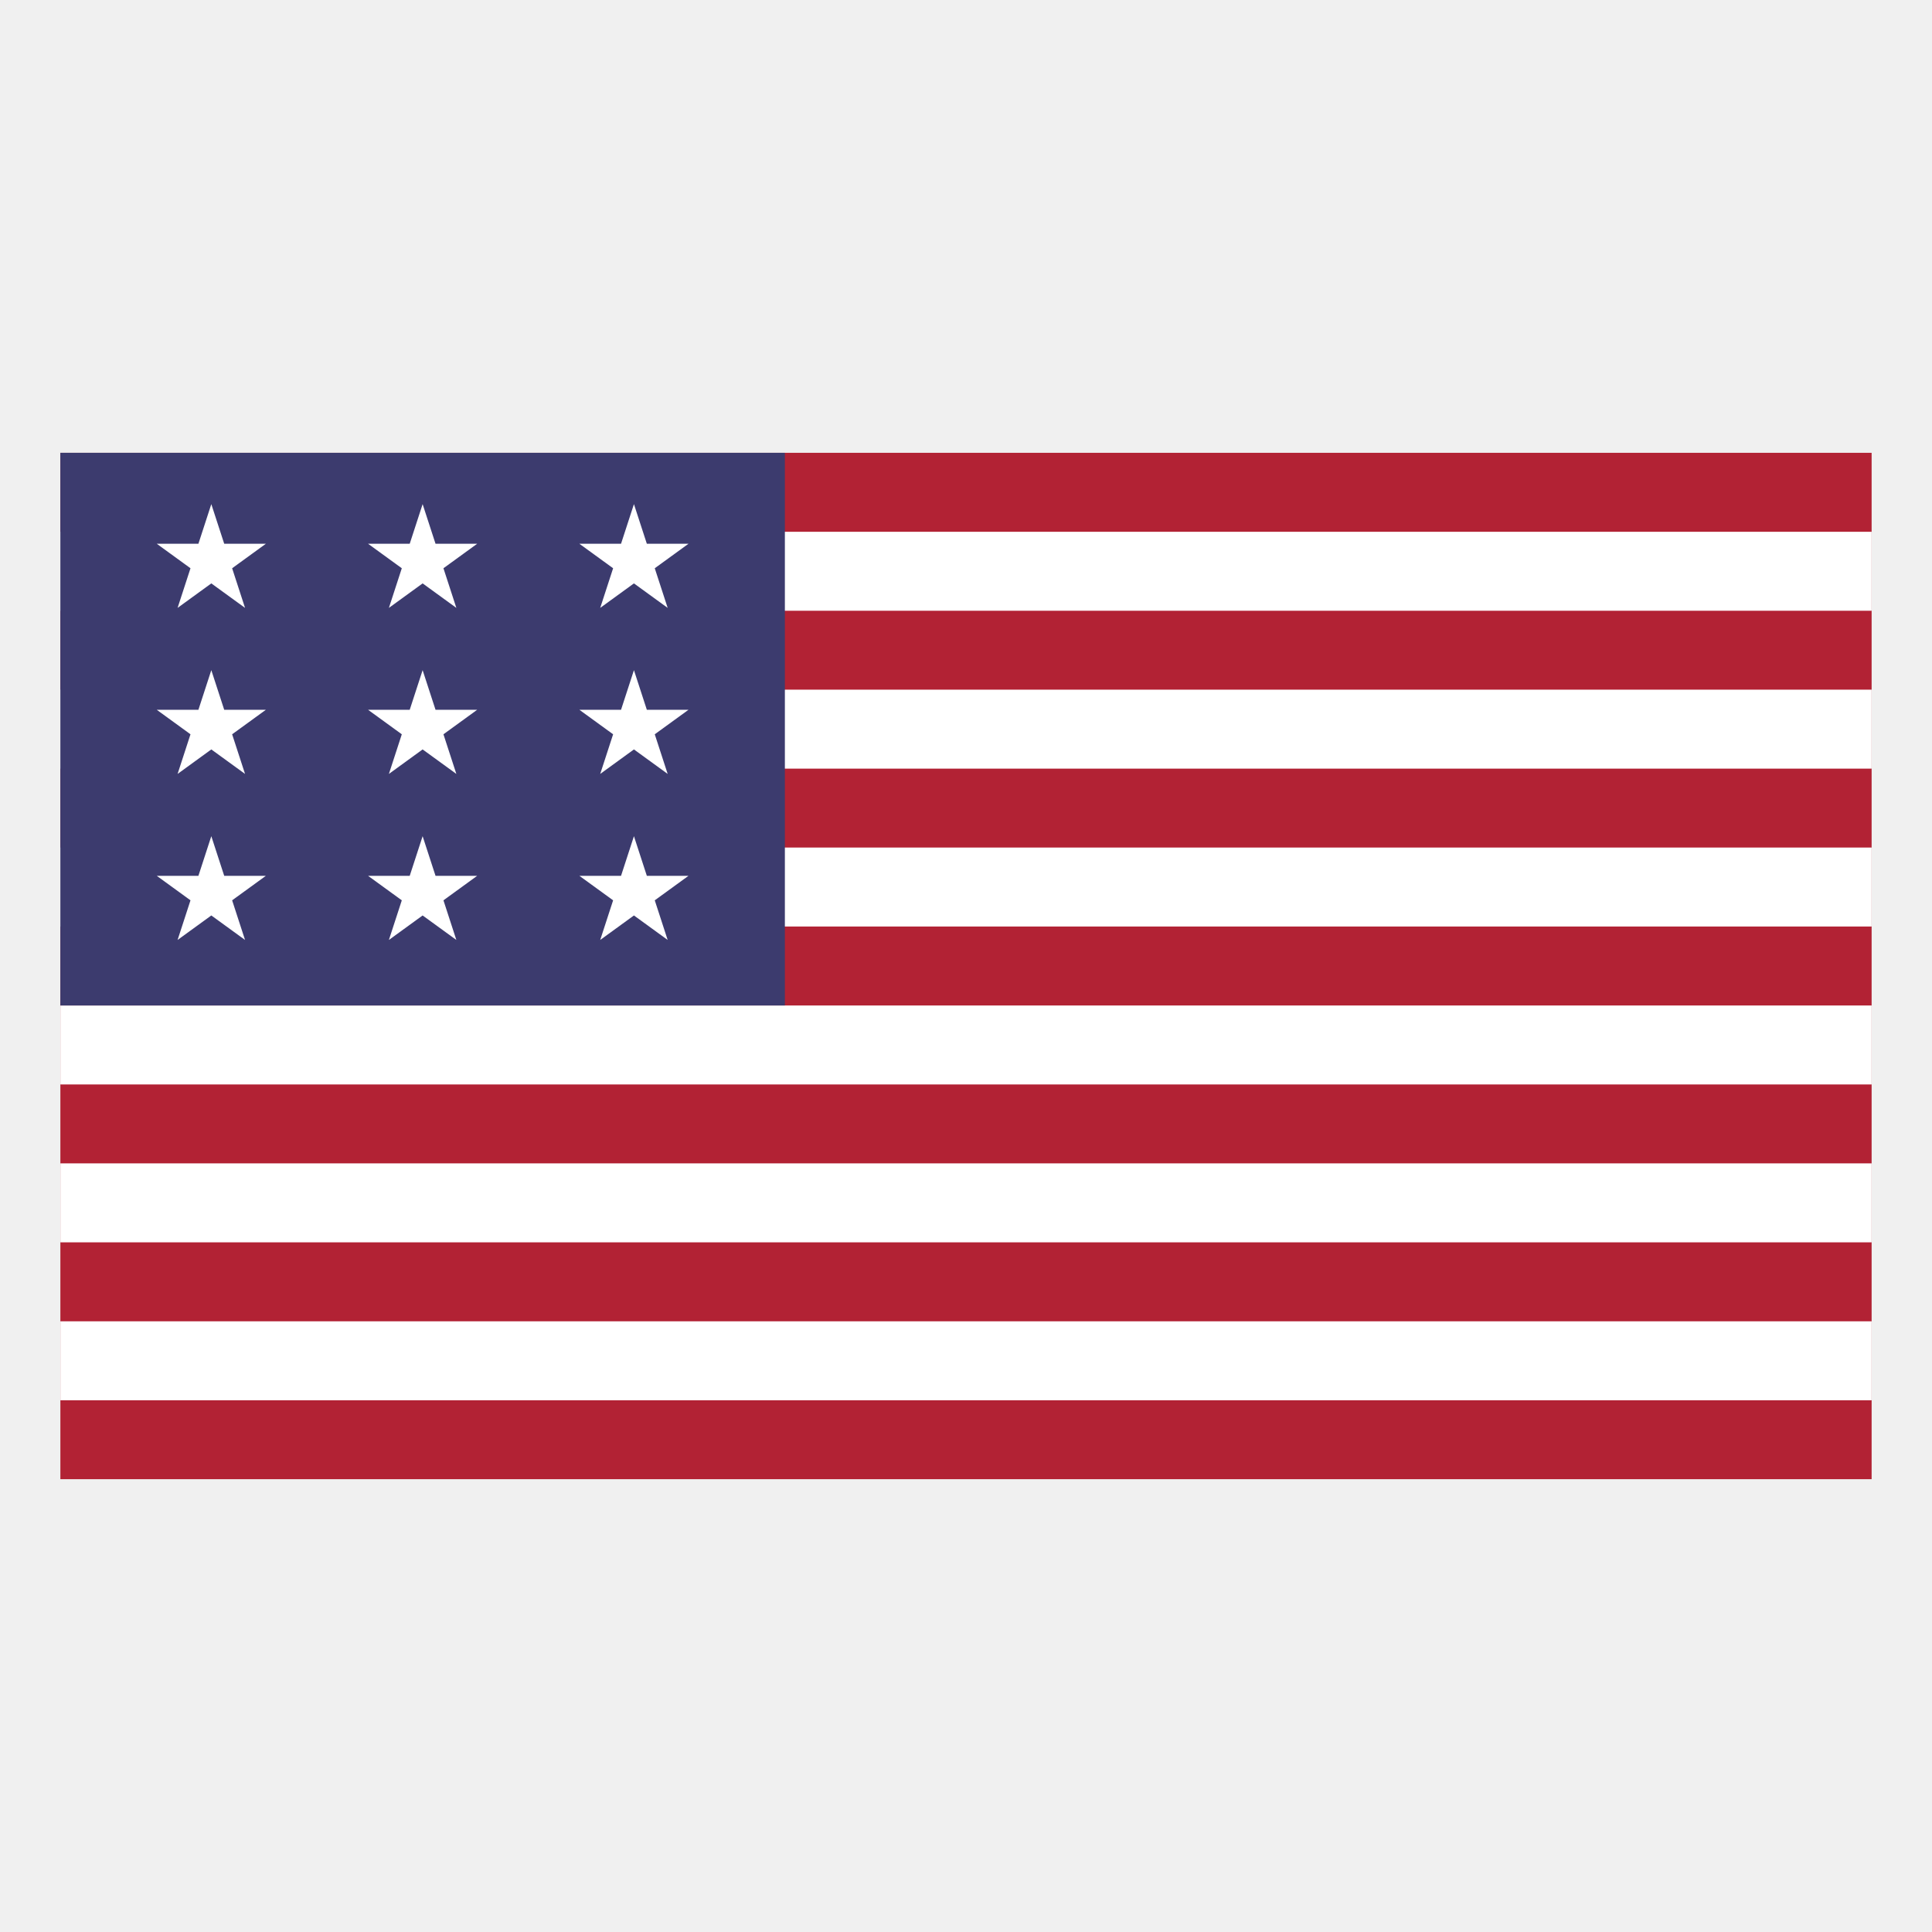
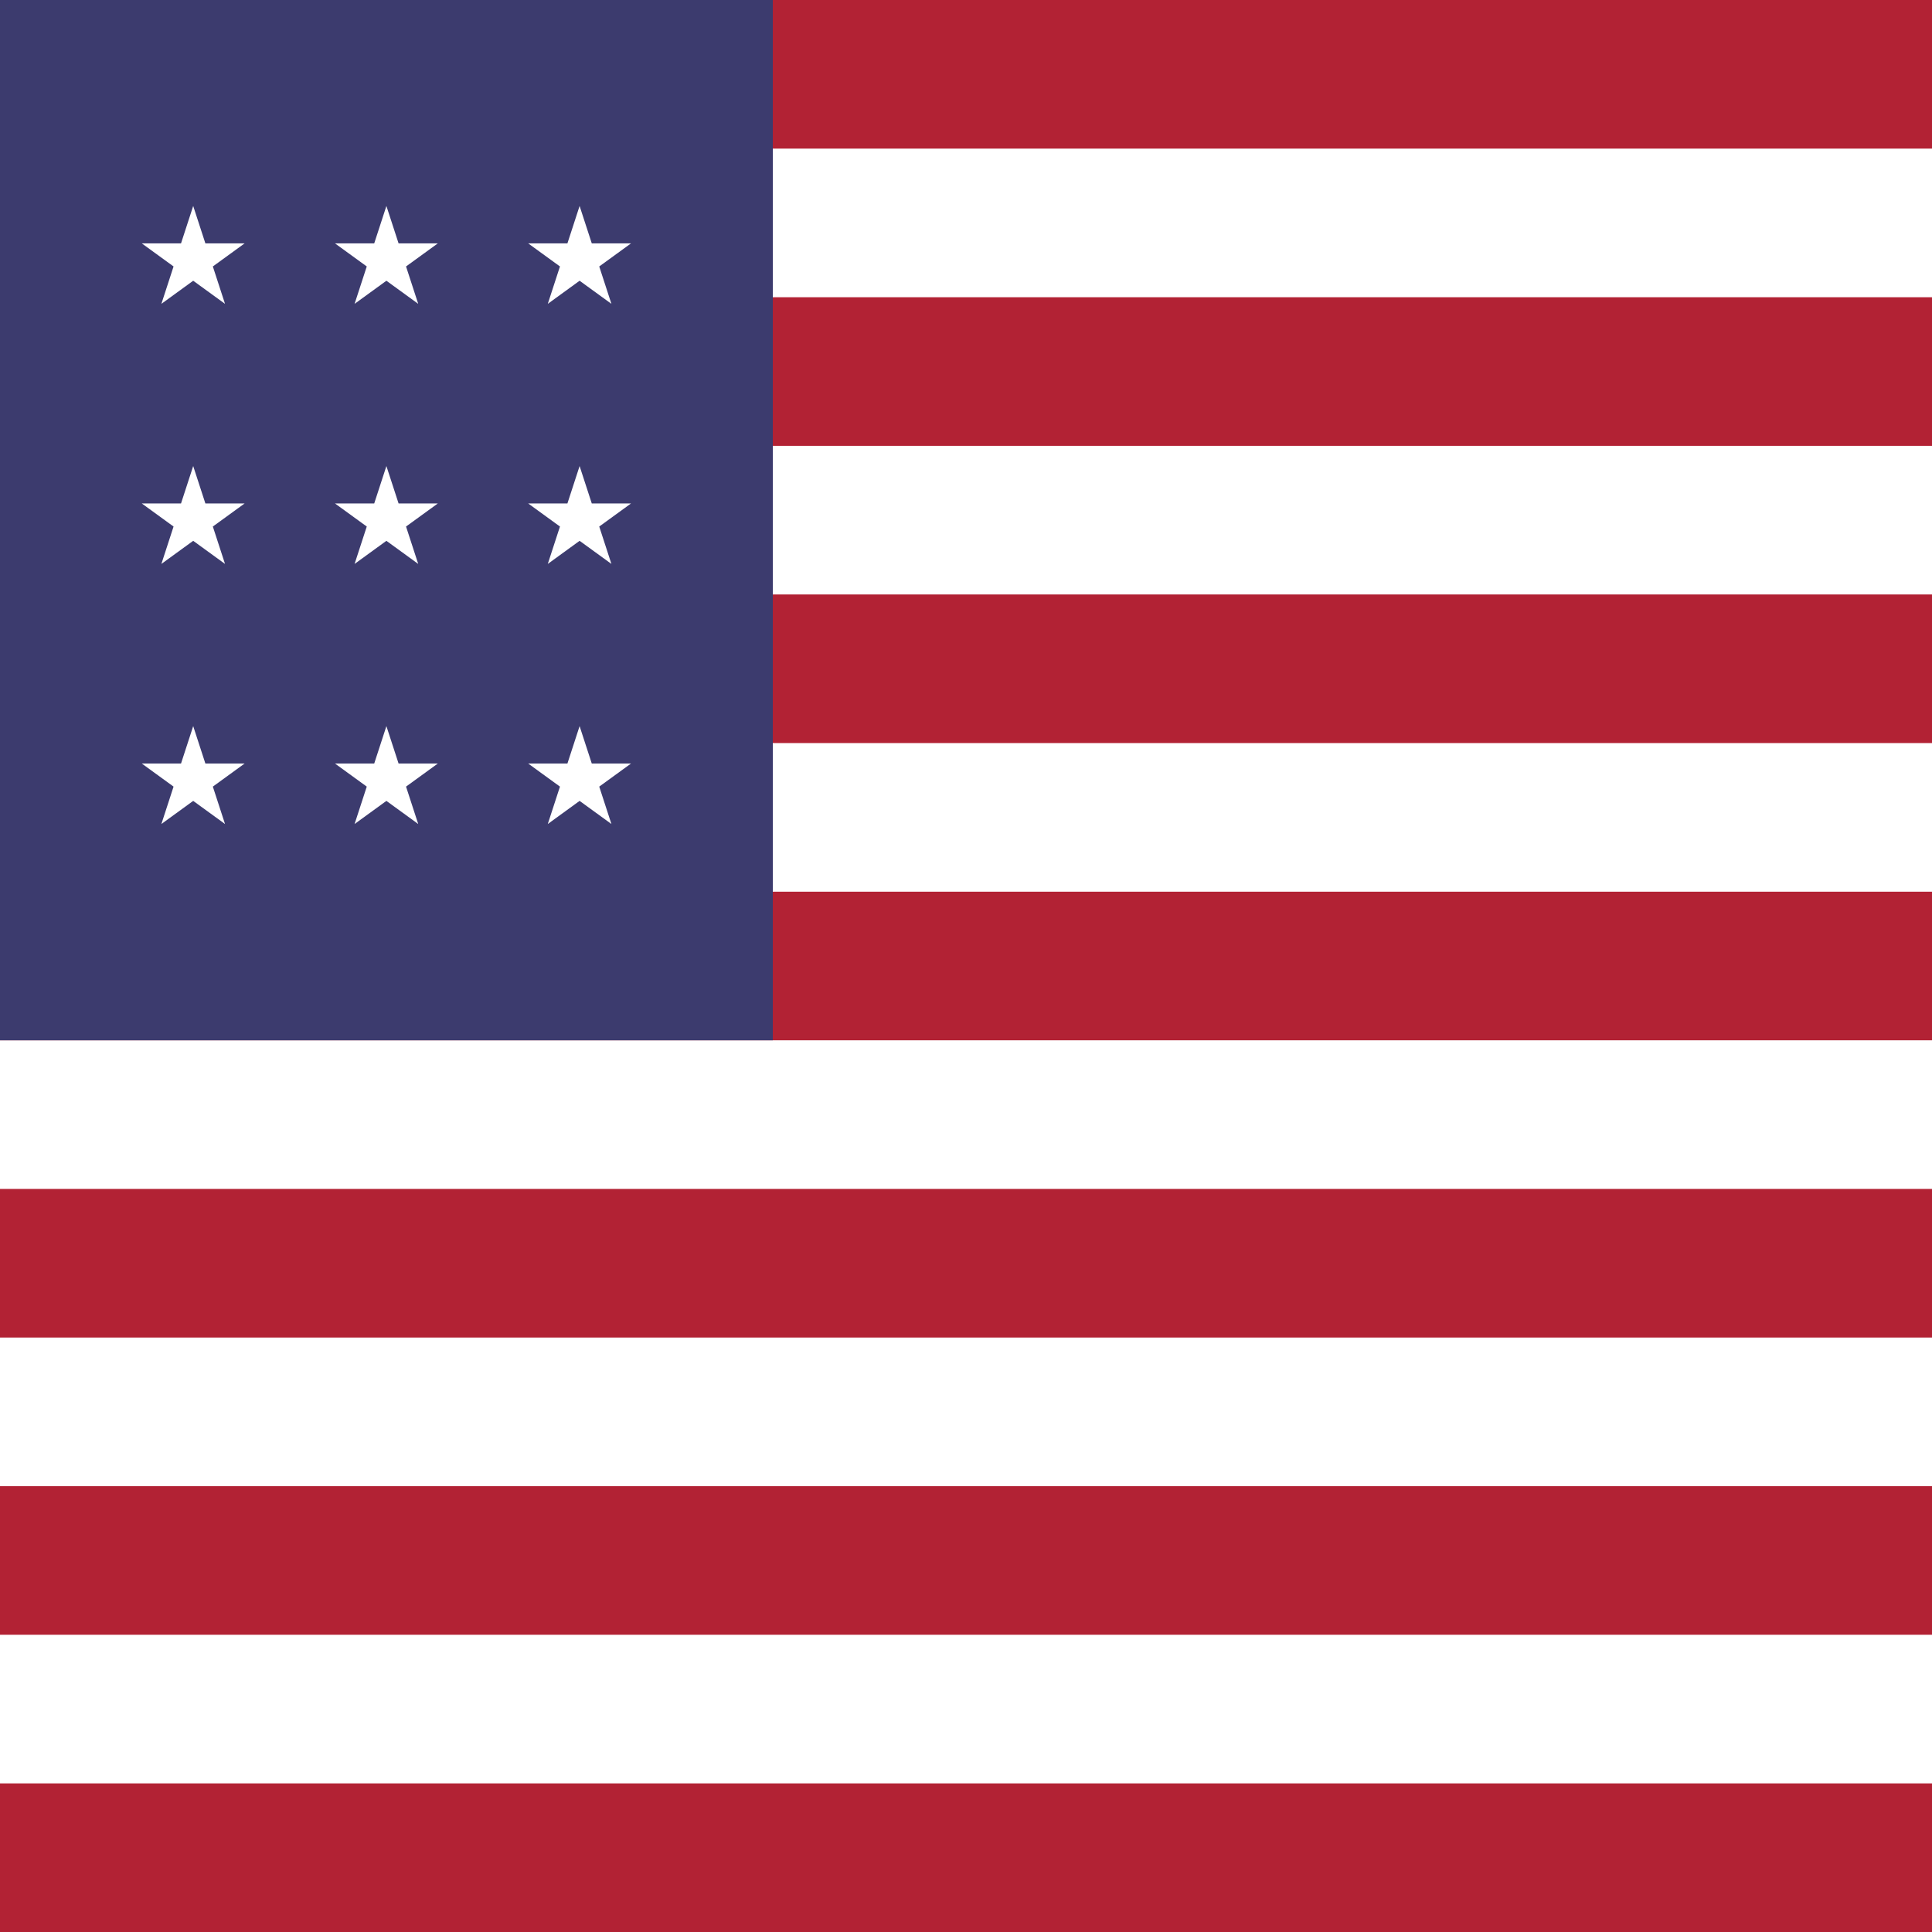
- <svg xmlns="http://www.w3.org/2000/svg" viewBox="0 0 32 32" role="img" aria-label="Track Congress">
-   <rect x="1" y="7.5" width="30" height="17" fill="#B22234" />
-   <rect x="1" y="8.808" width="30" height="1.308" fill="#FFFFFF" />
-   <rect x="1" y="11.423" width="30" height="1.308" fill="#FFFFFF" />
-   <rect x="1" y="14.038" width="30" height="1.308" fill="#FFFFFF" />
-   <rect x="1" y="16.654" width="30" height="1.308" fill="#FFFFFF" />
-   <rect x="1" y="19.269" width="30" height="1.308" fill="#FFFFFF" />
-   <rect x="1" y="21.885" width="30" height="1.308" fill="#FFFFFF" />
-   <rect x="1" y="7.5" width="12" height="9.154" fill="#3C3B6E" />
-   <path d="M0,-1 0.225,-0.309 0.951,-0.309 0.363,0.118 0.588,0.809 0,0.382 -0.588,0.809 -0.363,0.118 -0.951,-0.309 -0.225,-0.309Z" fill="#FFFFFF" fill-rule="evenodd" transform="translate(3.5 9.3) scale(0.95)" />
-   <path d="M0,-1 0.225,-0.309 0.951,-0.309 0.363,0.118 0.588,0.809 0,0.382 -0.588,0.809 -0.363,0.118 -0.951,-0.309 -0.225,-0.309Z" fill="#FFFFFF" fill-rule="evenodd" transform="translate(7 9.3) scale(0.95)" />
-   <path d="M0,-1 0.225,-0.309 0.951,-0.309 0.363,0.118 0.588,0.809 0,0.382 -0.588,0.809 -0.363,0.118 -0.951,-0.309 -0.225,-0.309Z" fill="#FFFFFF" fill-rule="evenodd" transform="translate(10.5 9.3) scale(0.95)" />
-   <path d="M0,-1 0.225,-0.309 0.951,-0.309 0.363,0.118 0.588,0.809 0,0.382 -0.588,0.809 -0.363,0.118 -0.951,-0.309 -0.225,-0.309Z" fill="#FFFFFF" fill-rule="evenodd" transform="translate(3.5 12.05) scale(0.95)" />
-   <path d="M0,-1 0.225,-0.309 0.951,-0.309 0.363,0.118 0.588,0.809 0,0.382 -0.588,0.809 -0.363,0.118 -0.951,-0.309 -0.225,-0.309Z" fill="#FFFFFF" fill-rule="evenodd" transform="translate(7 12.05) scale(0.95)" />
-   <path d="M0,-1 0.225,-0.309 0.951,-0.309 0.363,0.118 0.588,0.809 0,0.382 -0.588,0.809 -0.363,0.118 -0.951,-0.309 -0.225,-0.309Z" fill="#FFFFFF" fill-rule="evenodd" transform="translate(10.5 12.05) scale(0.95)" />
-   <path d="M0,-1 0.225,-0.309 0.951,-0.309 0.363,0.118 0.588,0.809 0,0.382 -0.588,0.809 -0.363,0.118 -0.951,-0.309 -0.225,-0.309Z" fill="#FFFFFF" fill-rule="evenodd" transform="translate(3.5 14.8) scale(0.95)" />
-   <path d="M0,-1 0.225,-0.309 0.951,-0.309 0.363,0.118 0.588,0.809 0,0.382 -0.588,0.809 -0.363,0.118 -0.951,-0.309 -0.225,-0.309Z" fill="#FFFFFF" fill-rule="evenodd" transform="translate(7 14.8) scale(0.95)" />
-   <path d="M0,-1 0.225,-0.309 0.951,-0.309 0.363,0.118 0.588,0.809 0,0.382 -0.588,0.809 -0.363,0.118 -0.951,-0.309 -0.225,-0.309Z" fill="#FFFFFF" fill-rule="evenodd" transform="translate(10.5 14.8) scale(0.95)" />
+ <svg xmlns="http://www.w3.org/2000/svg" viewBox="0 0 512 512" role="img" aria-label="Track Congress">
+   <rect x="0" y="0" width="512" height="512" fill="#B22234" />
+   <rect x="0" y="39.385" width="512" height="39.385" fill="#FFFFFF" />
+   <rect x="0" y="118.154" width="512" height="39.385" fill="#FFFFFF" />
+   <rect x="0" y="196.923" width="512" height="39.385" fill="#FFFFFF" />
+   <rect x="0" y="275.692" width="512" height="39.385" fill="#FFFFFF" />
+   <rect x="0" y="354.462" width="512" height="39.385" fill="#FFFFFF" />
+   <rect x="0" y="433.231" width="512" height="39.385" fill="#FFFFFF" />
+   <rect x="0" y="0" width="204.8" height="275.692" fill="#3C3B6E" />
+   <path d="M0,-1 0.225,-0.309 0.951,-0.309 0.363,0.118 0.588,0.809 0,0.382 -0.588,0.809 -0.363,0.118 -0.951,-0.309 -0.225,-0.309Z" fill="#FFFFFF" fill-rule="evenodd" transform="translate(51.2 68.92308) scale(14.336)" />
+   <path d="M0,-1 0.225,-0.309 0.951,-0.309 0.363,0.118 0.588,0.809 0,0.382 -0.588,0.809 -0.363,0.118 -0.951,-0.309 -0.225,-0.309Z" fill="#FFFFFF" fill-rule="evenodd" transform="translate(102.4 68.92308) scale(14.336)" />
+   <path d="M0,-1 0.225,-0.309 0.951,-0.309 0.363,0.118 0.588,0.809 0,0.382 -0.588,0.809 -0.363,0.118 -0.951,-0.309 -0.225,-0.309Z" fill="#FFFFFF" fill-rule="evenodd" transform="translate(153.6 68.92308) scale(14.336)" />
+   <path d="M0,-1 0.225,-0.309 0.951,-0.309 0.363,0.118 0.588,0.809 0,0.382 -0.588,0.809 -0.363,0.118 -0.951,-0.309 -0.225,-0.309Z" fill="#FFFFFF" fill-rule="evenodd" transform="translate(51.2 137.8462) scale(14.336)" />
+   <path d="M0,-1 0.225,-0.309 0.951,-0.309 0.363,0.118 0.588,0.809 0,0.382 -0.588,0.809 -0.363,0.118 -0.951,-0.309 -0.225,-0.309Z" fill="#FFFFFF" fill-rule="evenodd" transform="translate(102.4 137.8462) scale(14.336)" />
+   <path d="M0,-1 0.225,-0.309 0.951,-0.309 0.363,0.118 0.588,0.809 0,0.382 -0.588,0.809 -0.363,0.118 -0.951,-0.309 -0.225,-0.309Z" fill="#FFFFFF" fill-rule="evenodd" transform="translate(153.6 137.8462) scale(14.336)" />
+   <path d="M0,-1 0.225,-0.309 0.951,-0.309 0.363,0.118 0.588,0.809 0,0.382 -0.588,0.809 -0.363,0.118 -0.951,-0.309 -0.225,-0.309Z" fill="#FFFFFF" fill-rule="evenodd" transform="translate(51.2 206.7692) scale(14.336)" />
+   <path d="M0,-1 0.225,-0.309 0.951,-0.309 0.363,0.118 0.588,0.809 0,0.382 -0.588,0.809 -0.363,0.118 -0.951,-0.309 -0.225,-0.309Z" fill="#FFFFFF" fill-rule="evenodd" transform="translate(102.4 206.7692) scale(14.336)" />
+   <path d="M0,-1 0.225,-0.309 0.951,-0.309 0.363,0.118 0.588,0.809 0,0.382 -0.588,0.809 -0.363,0.118 -0.951,-0.309 -0.225,-0.309Z" fill="#FFFFFF" fill-rule="evenodd" transform="translate(153.6 206.7692) scale(14.336)" />
</svg>
